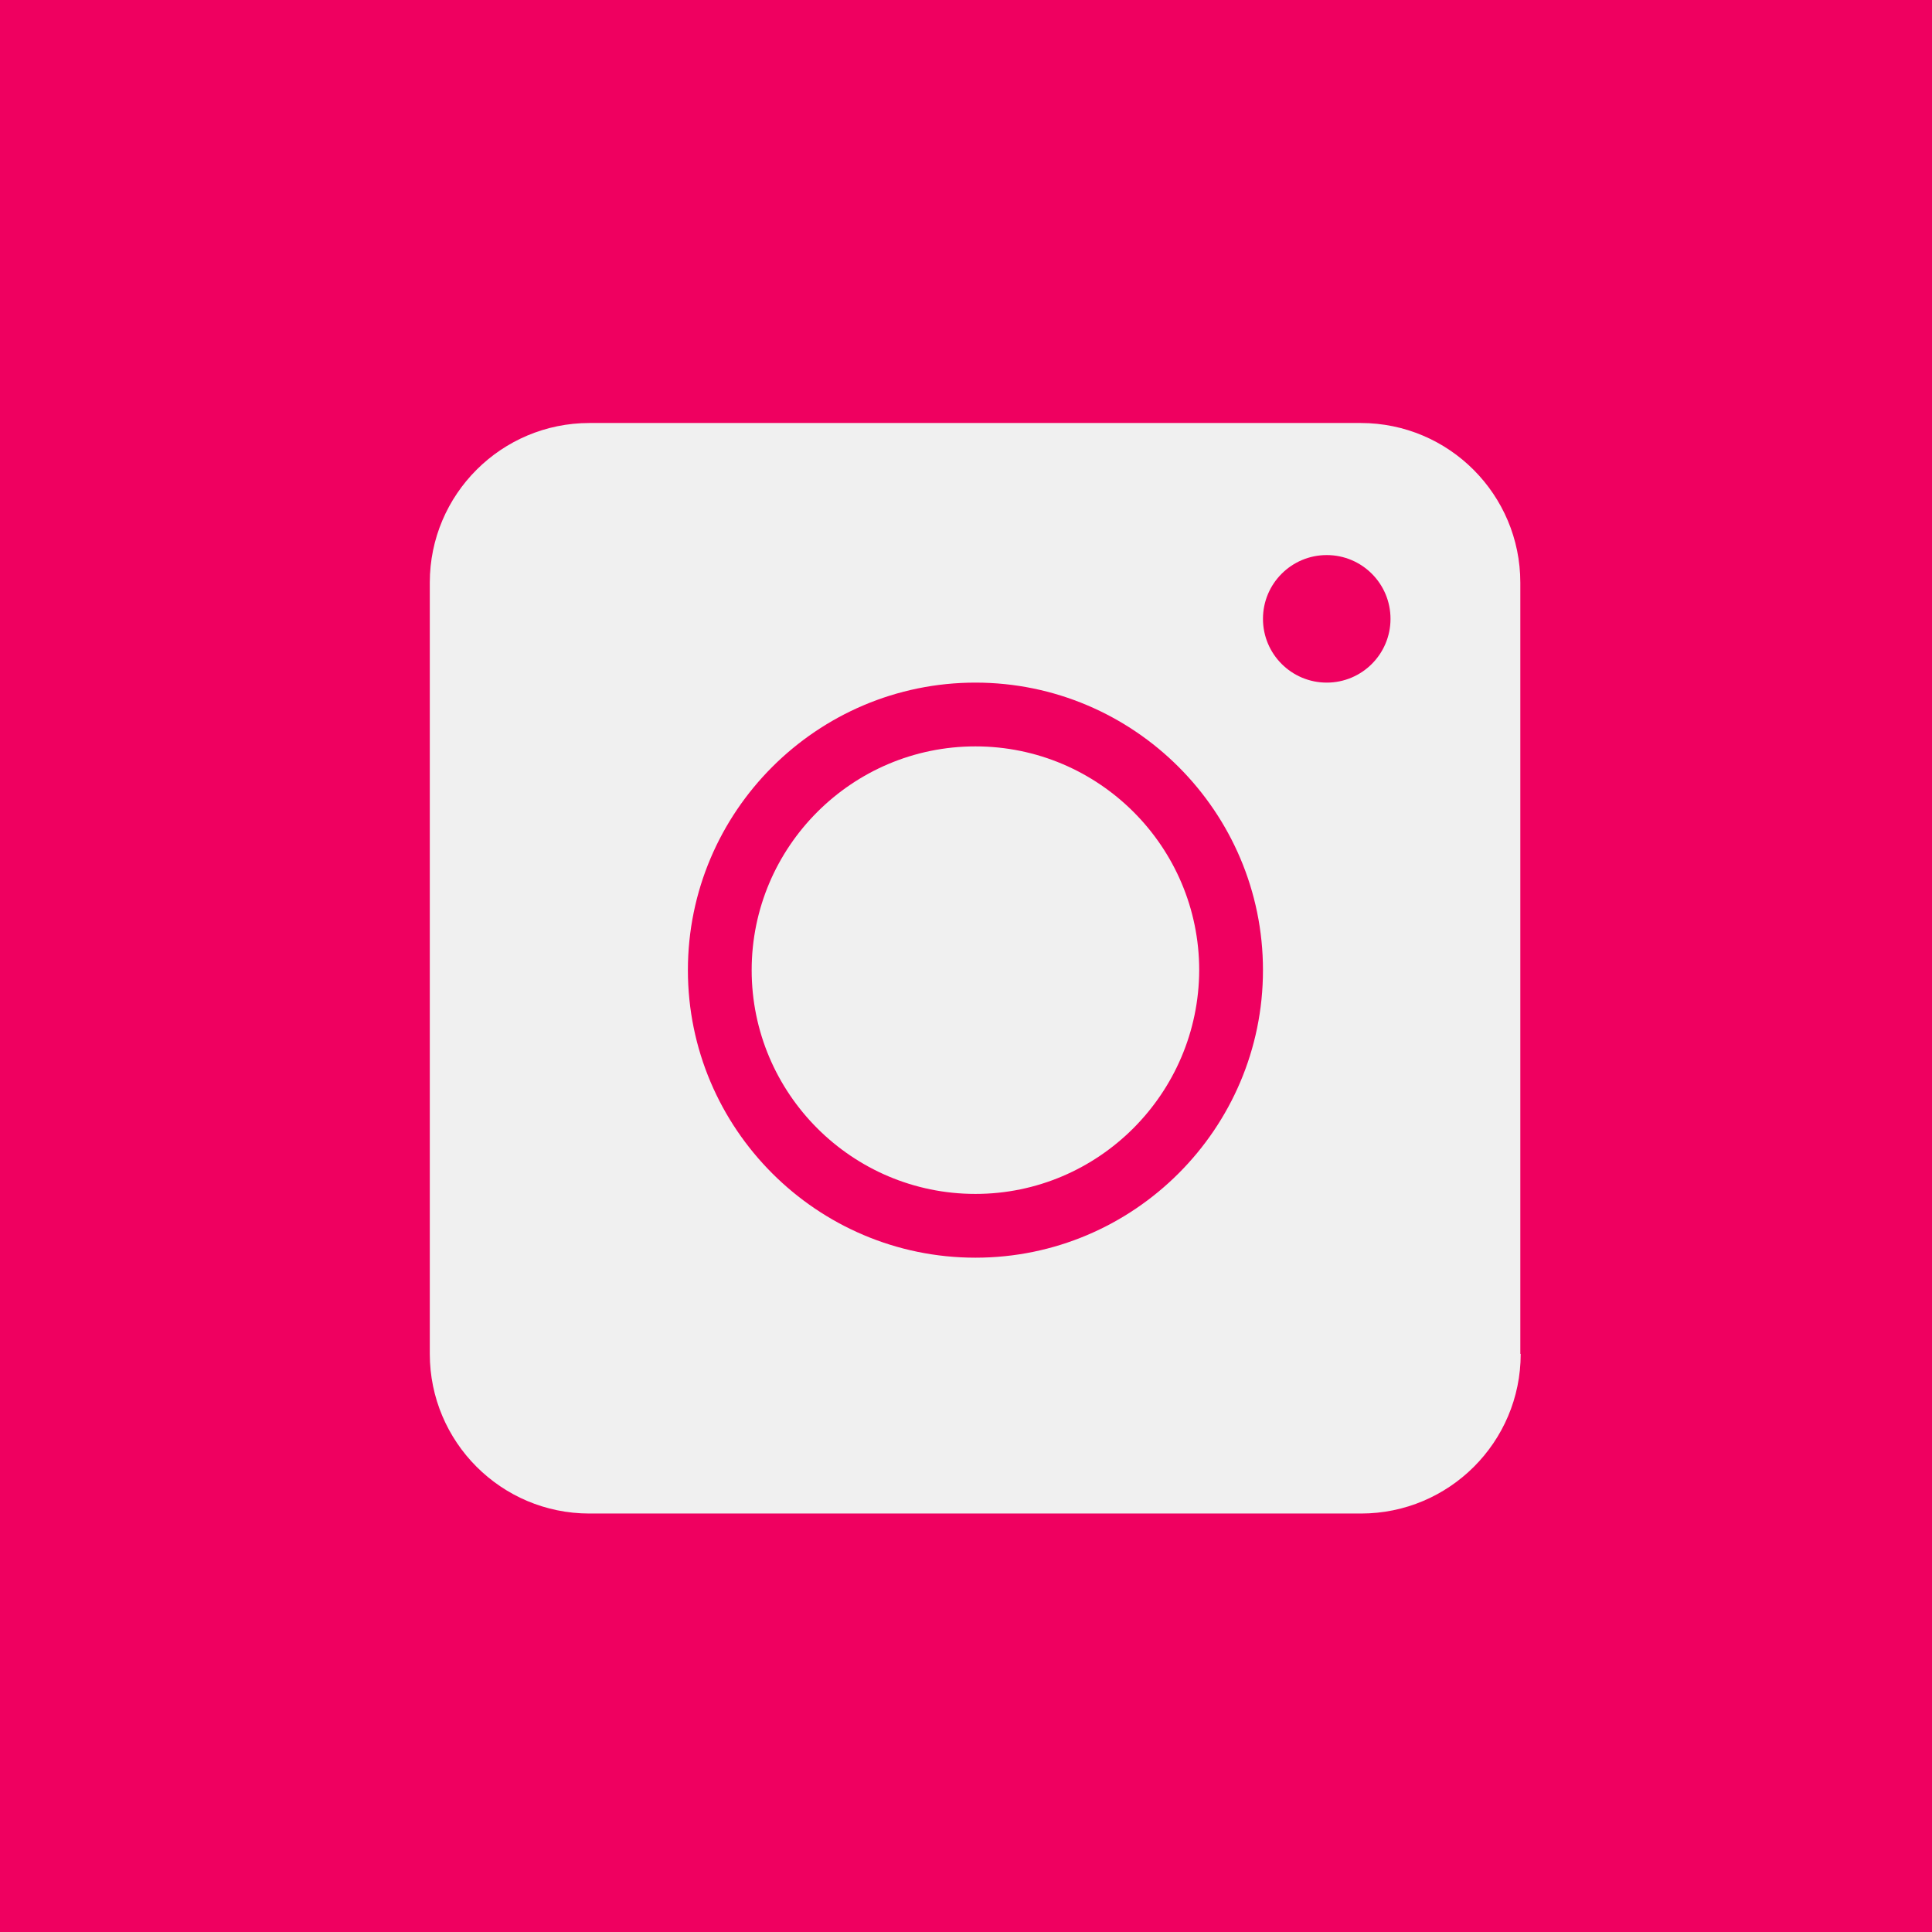
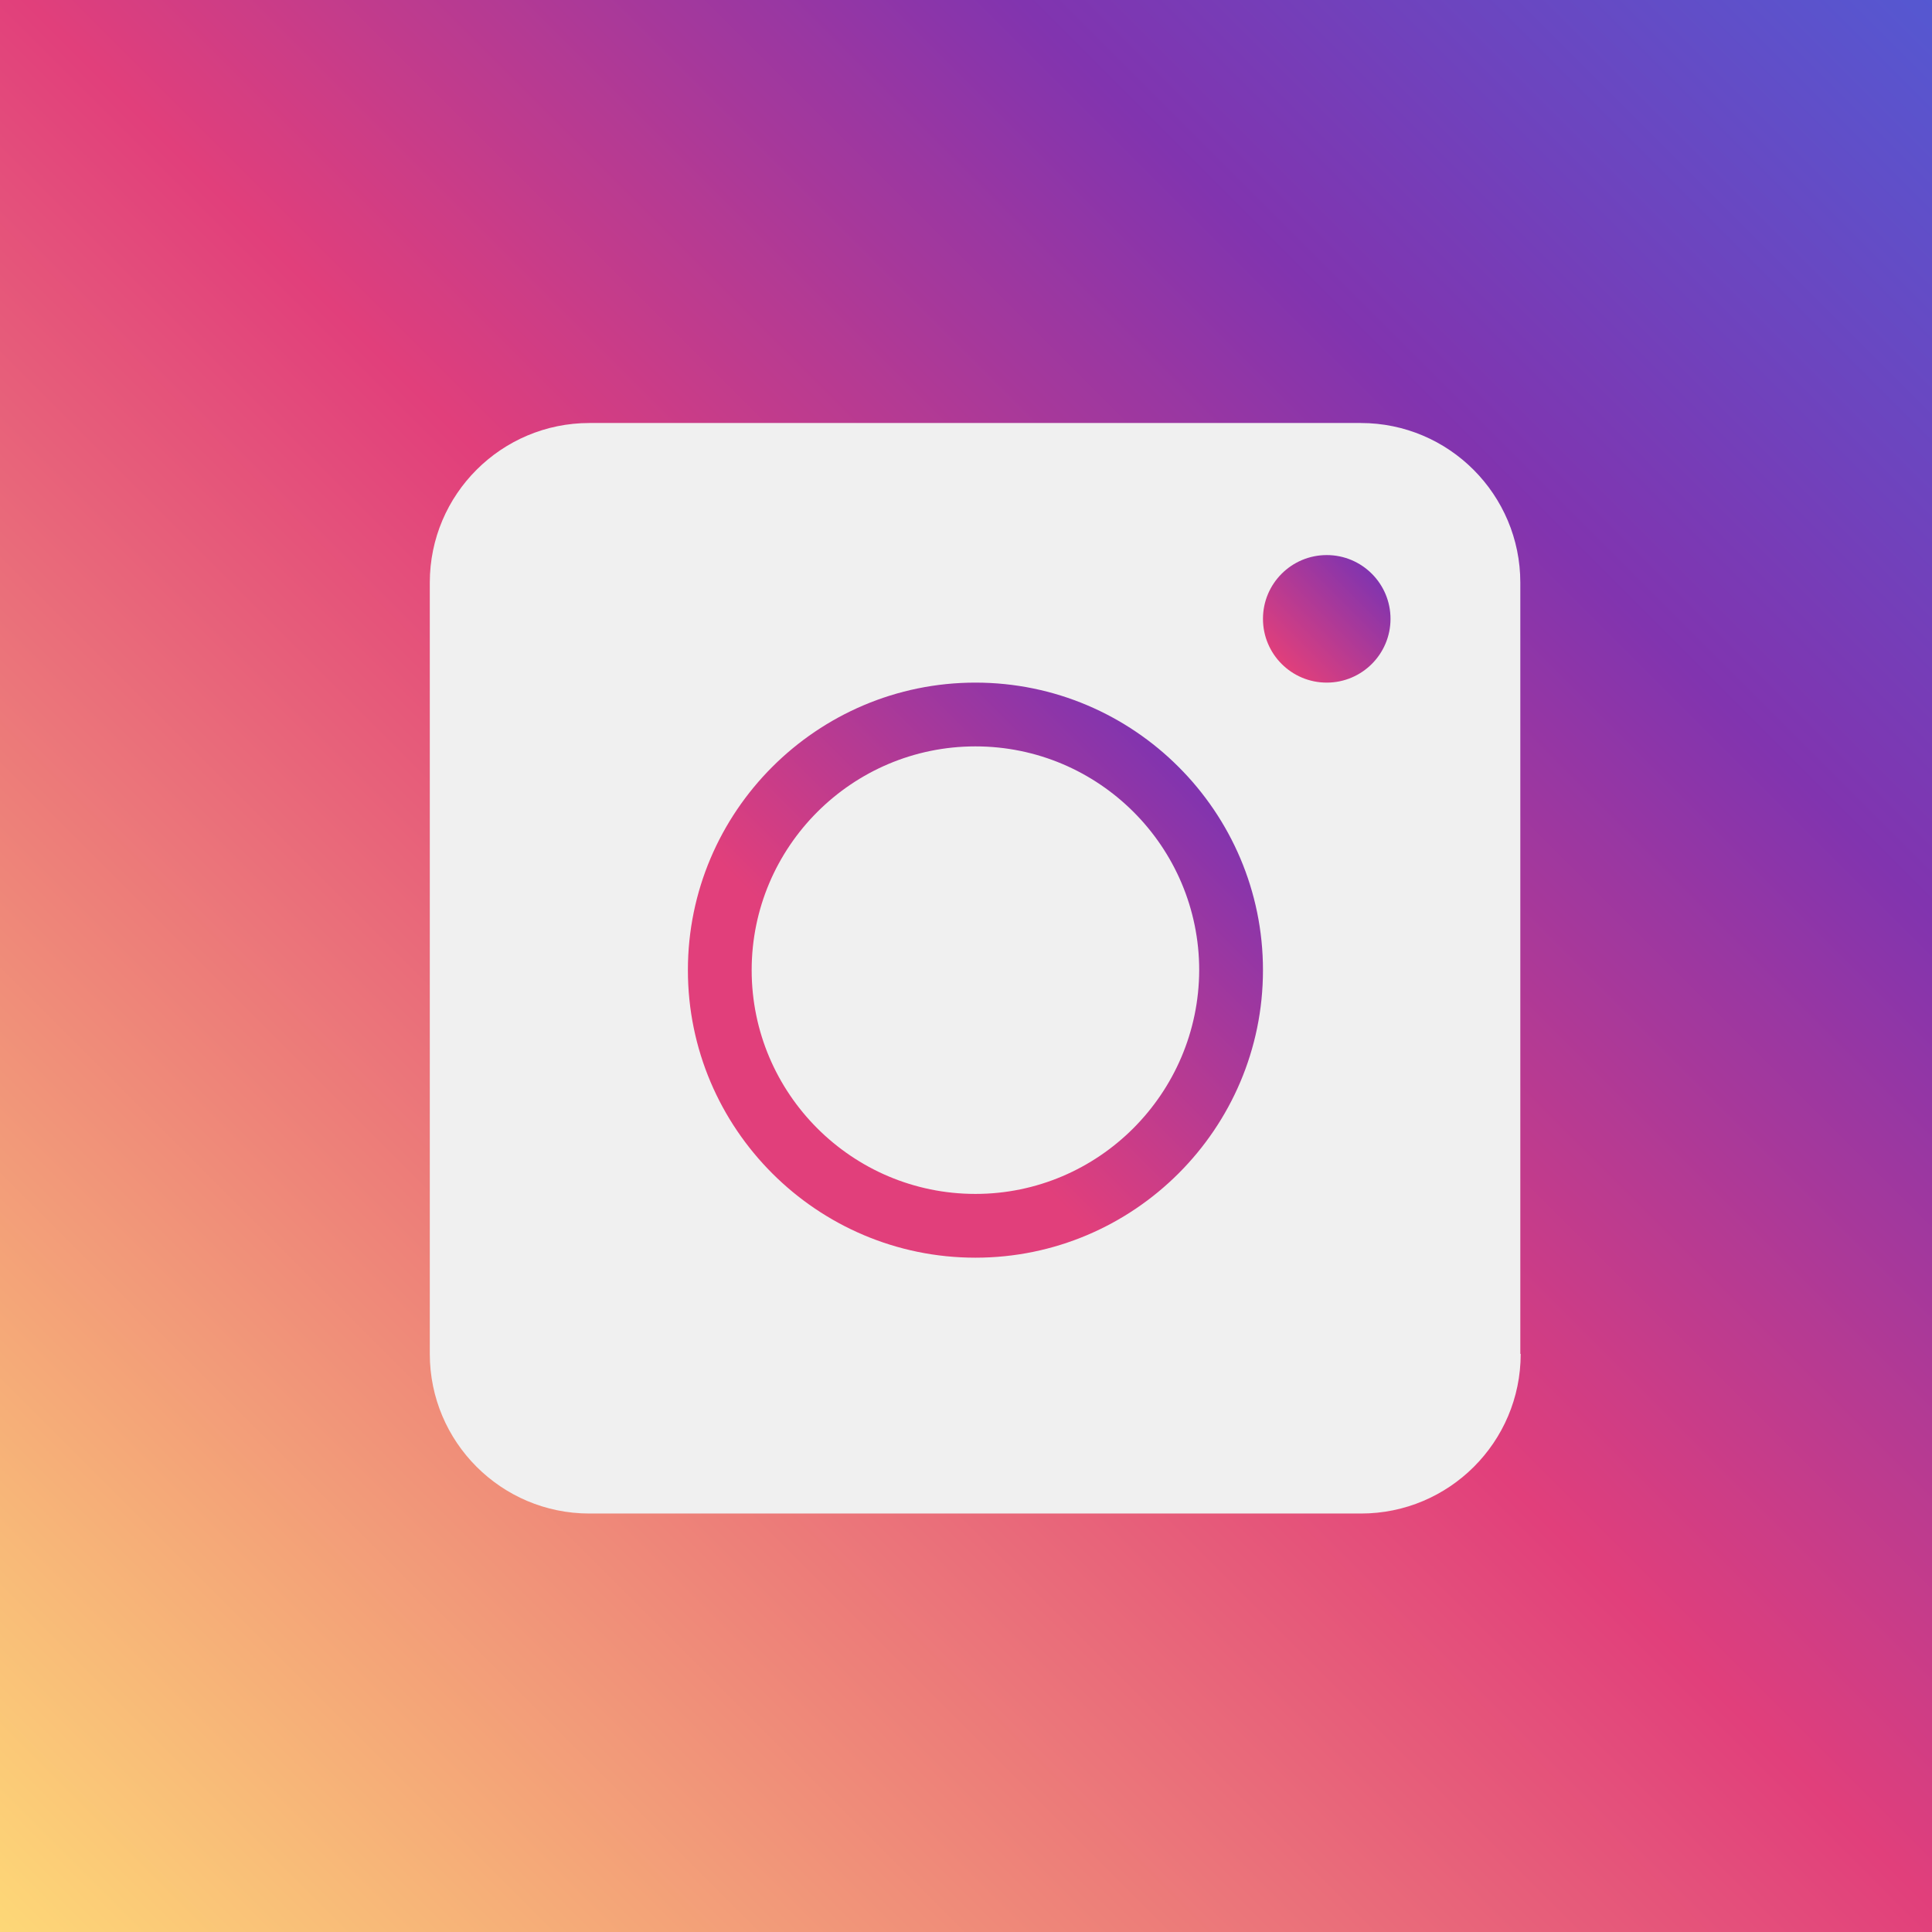
<svg xmlns="http://www.w3.org/2000/svg" version="1.1" id="Layer_1" x="0px" y="0px" viewBox="0 0 512 512" style="enable-background:new 0 0 512 512;" xml:space="preserve">
  <style type="text/css">
- 	.st0{fill:#EF0060;}
- 	.st1{display:none;fill:#FFFFFF;}
+ 	.st0{fill:url(#SVGID_1_);}
+ 	.st1{fill:url(#SVGID_00000026133698725676671480000002240597141123624638_);}
+ 	.st2{fill:url(#SVGID_00000049926158721469587650000004904659636470720400_);}
</style>
-   <path class="st0" d="M258.5,180.9c-42,0-76.2,34.2-76.2,76.2s34.2,76.2,76.2,76.2s76.2-34.2,76.2-76.2S300.5,180.9,258.5,180.9z   M258.5,316.4c-32.7,0-59.3-26.6-59.3-59.3s26.6-59.3,59.3-59.3s59.3,26.6,59.3,59.3C317.7,289.8,291.1,316.4,258.5,316.4z" />
-   <path class="st0" d="M497.5-20h-470C5.7-20-12-2.2-12,19.7v471.5c0,22.1,17.7,39.8,39.6,39.8h469.9c21.9,0,39.6-17.8,39.6-39.7V19.7  C537.1-2.2,519.4-20,497.5-20z M403,358.8c0,23.4-19,42.3-42.3,42.3H156.2c-23.4,0-42.3-19-42.3-42.3V154.4  c0-23.4,19-42.3,42.3-42.3h204.4c23.4,0,42.3,19,42.3,42.3v204.4H403z" />
-   <circle class="st0" cx="351.6" cy="164" r="16.9" />
-   <circle class="st1" cx="258.5" cy="257.1" r="59.3" />
-   <path class="st1" d="M360.7,112H156.2c-23.4,0-42.3,19-42.3,42.3v204.4c0,23.4,19,42.3,42.3,42.3h204.4c23.4,0,42.3-19,42.3-42.3  V154.4C403,131,384,112,360.7,112z M258.5,333.4c-42,0-76.2-34.2-76.2-76.2s34.2-76.2,76.2-76.2s76.2,34.2,76.2,76.2  C334.7,299.1,300.5,333.4,258.5,333.4z M351.6,180.9c-9.3,0-16.9-7.6-16.9-16.9s7.6-16.9,16.9-16.9s16.9,7.6,16.9,16.9  S360.9,180.9,351.6,180.9z" />
+   <g>
+     <linearGradient id="SVGID_1_" gradientUnits="userSpaceOnUse" x1="204.65" y1="310.95" x2="312.35" y2="203.25">
+       <stop offset="0.317" style="stop-color:#E13F7B" />
+       <stop offset="1" style="stop-color:#8134AF" />
+       <stop offset="1" style="stop-color:#515BD4" />
+     </linearGradient>
+     <path class="st0" d="M258.5,180.9c-42,0-76.2,34.2-76.2,76.2s34.2,76.2,76.2,76.2s76.2-34.2,76.2-76.2S300.5,180.9,258.5,180.9z    M258.5,316.4c-32.7,0-59.3-26.6-59.3-59.3s26.6-59.3,59.3-59.3s59.3,26.6,59.3,59.3C317.7,289.8,291.1,316.4,258.5,316.4z" />
+     <linearGradient id="SVGID_00000151529023827892934540000015784648075986954173_" gradientUnits="userSpaceOnUse" x1="-0.878" y1="518.922" x2="525.959" y2="-7.916">
+       <stop offset="0" style="stop-color:#F58529" />
+       <stop offset="0" style="stop-color:#FEDA77" />
+       <stop offset="0.5" style="stop-color:#E13F7B" />
+       <stop offset="0.75" style="stop-color:#8134AF" />
+       <stop offset="1" style="stop-color:#515BD4" />
+     </linearGradient>
+     <path style="fill:url(#SVGID_00000151529023827892934540000015784648075986954173_);" d="M497.5-20h-470C5.7-20-12-2.2-12,19.7   v471.5c0,22.1,17.7,39.8,39.6,39.8h469.9c21.9,0,39.6-17.8,39.6-39.7V19.7C537.1-2.2,519.4-20,497.5-20z M403,358.8   c0,23.4-19,42.3-42.3,42.3H156.2c-23.4,0-42.3-19-42.3-42.3V154.4c0-23.4,19-42.3,42.3-42.3h204.4c23.4,0,42.3,19,42.3,42.3v204.4   H403z" />
+     <linearGradient id="SVGID_00000152264364809882027250000017458945852973442489_" gradientUnits="userSpaceOnUse" x1="339.65" y1="175.95" x2="363.55" y2="152.05">
+       <stop offset="0" style="stop-color:#E13F7B" />
+       <stop offset="1" style="stop-color:#8134AF" />
+     </linearGradient>
+     <circle style="fill:url(#SVGID_00000152264364809882027250000017458945852973442489_);" cx="351.6" cy="164" r="16.9" />
+   </g>
</svg>
